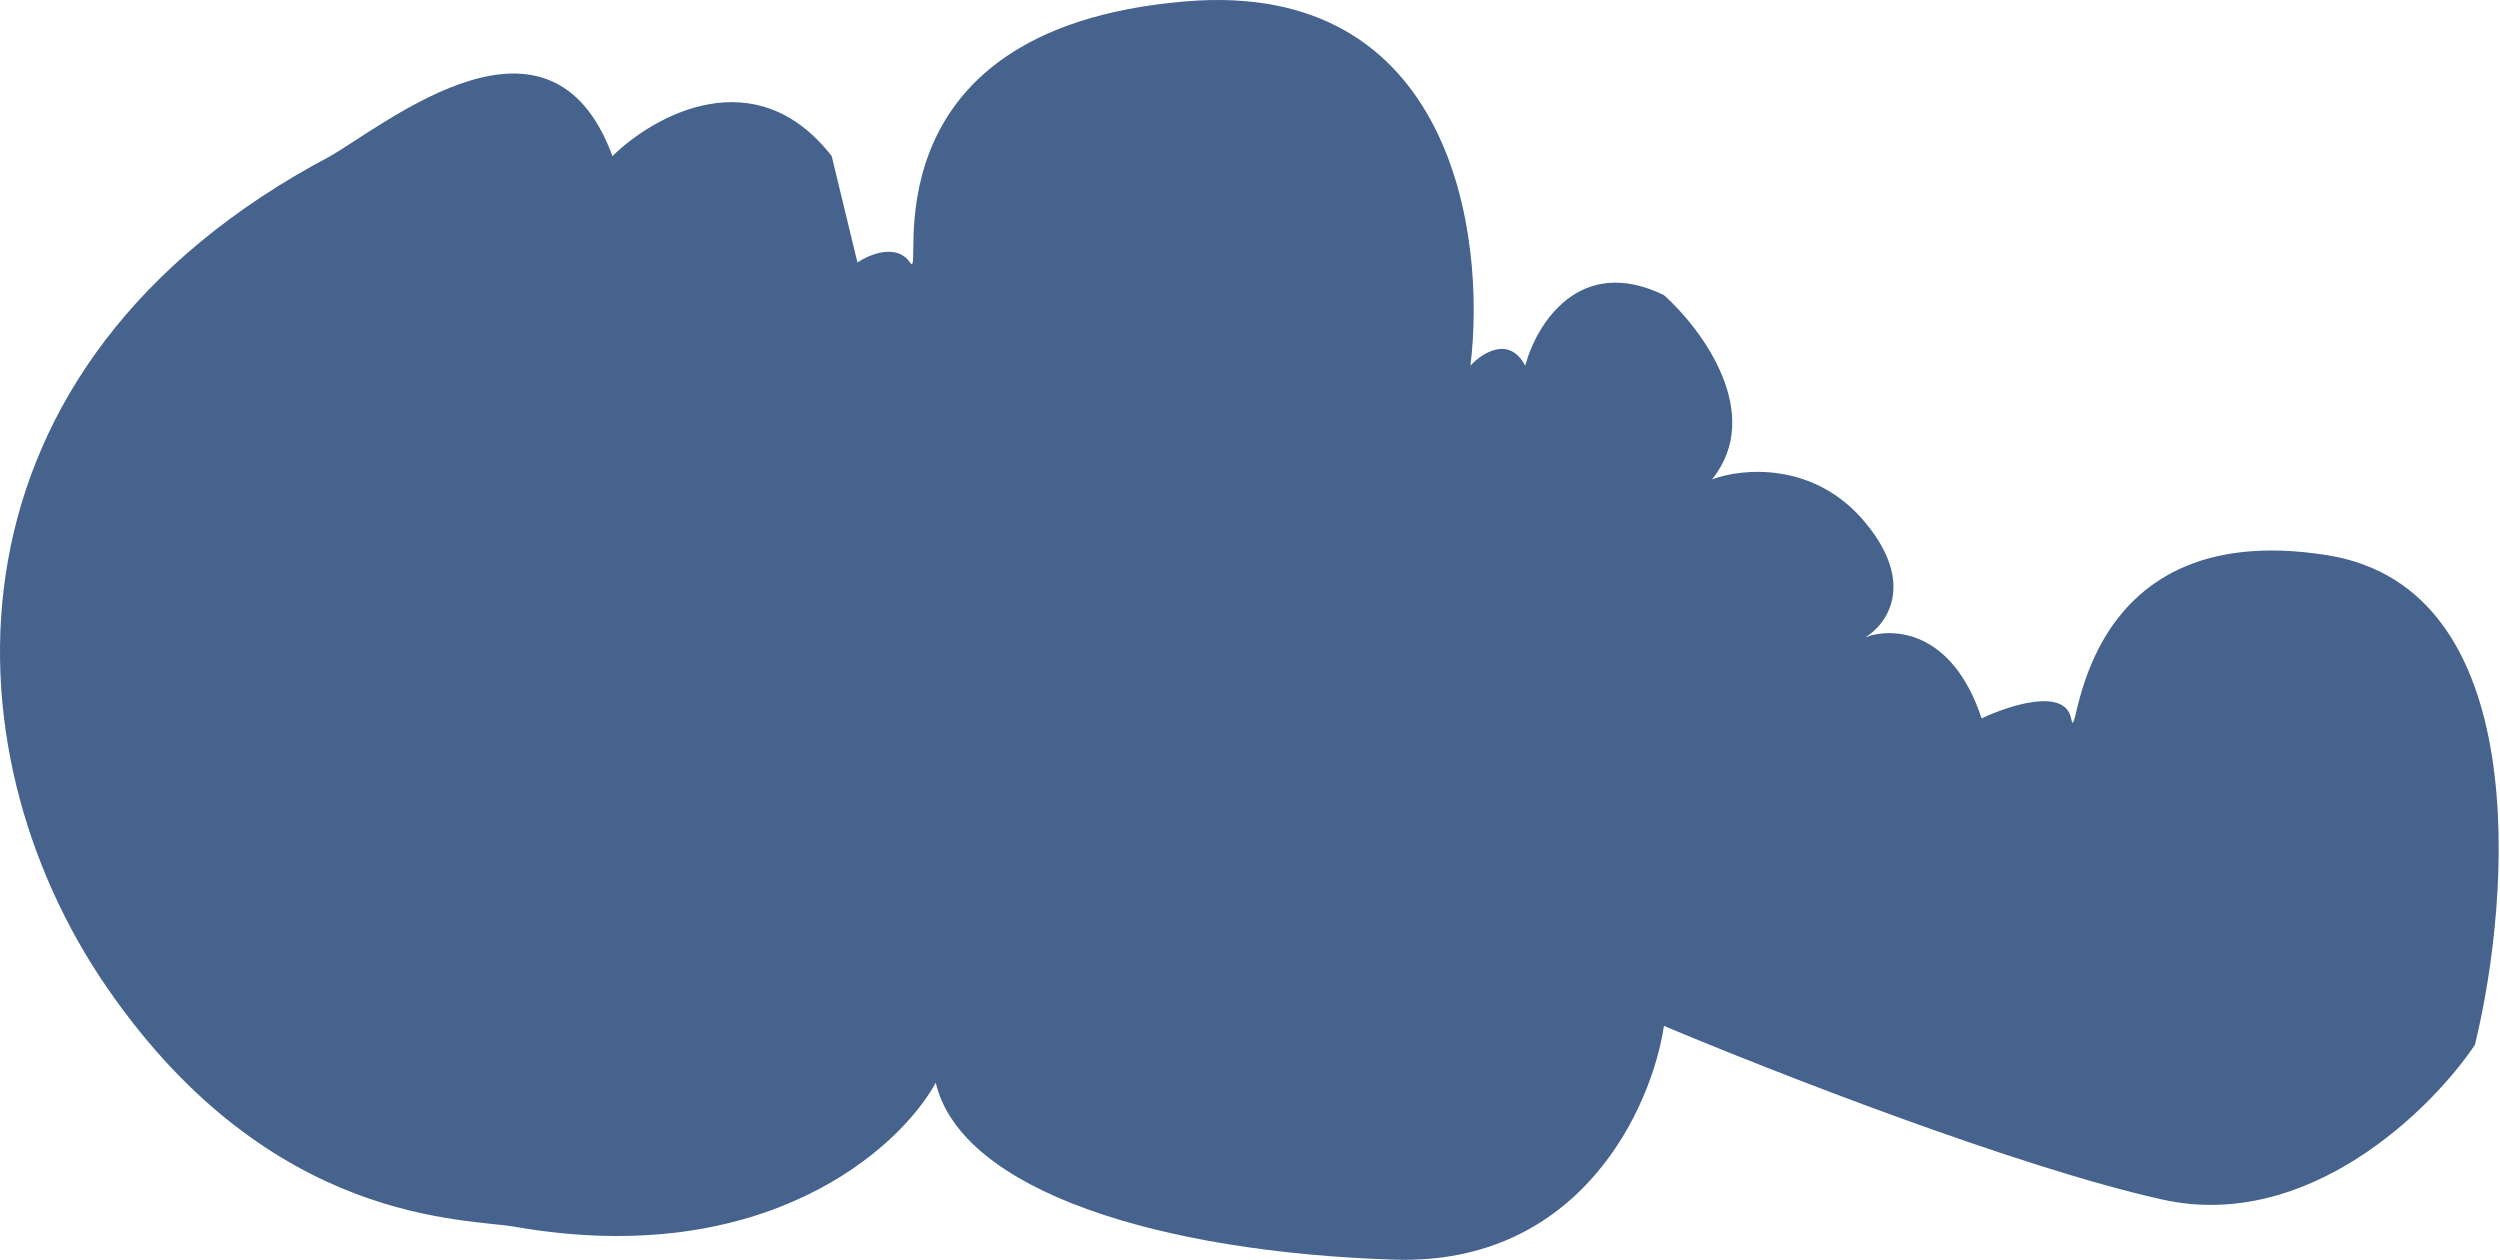
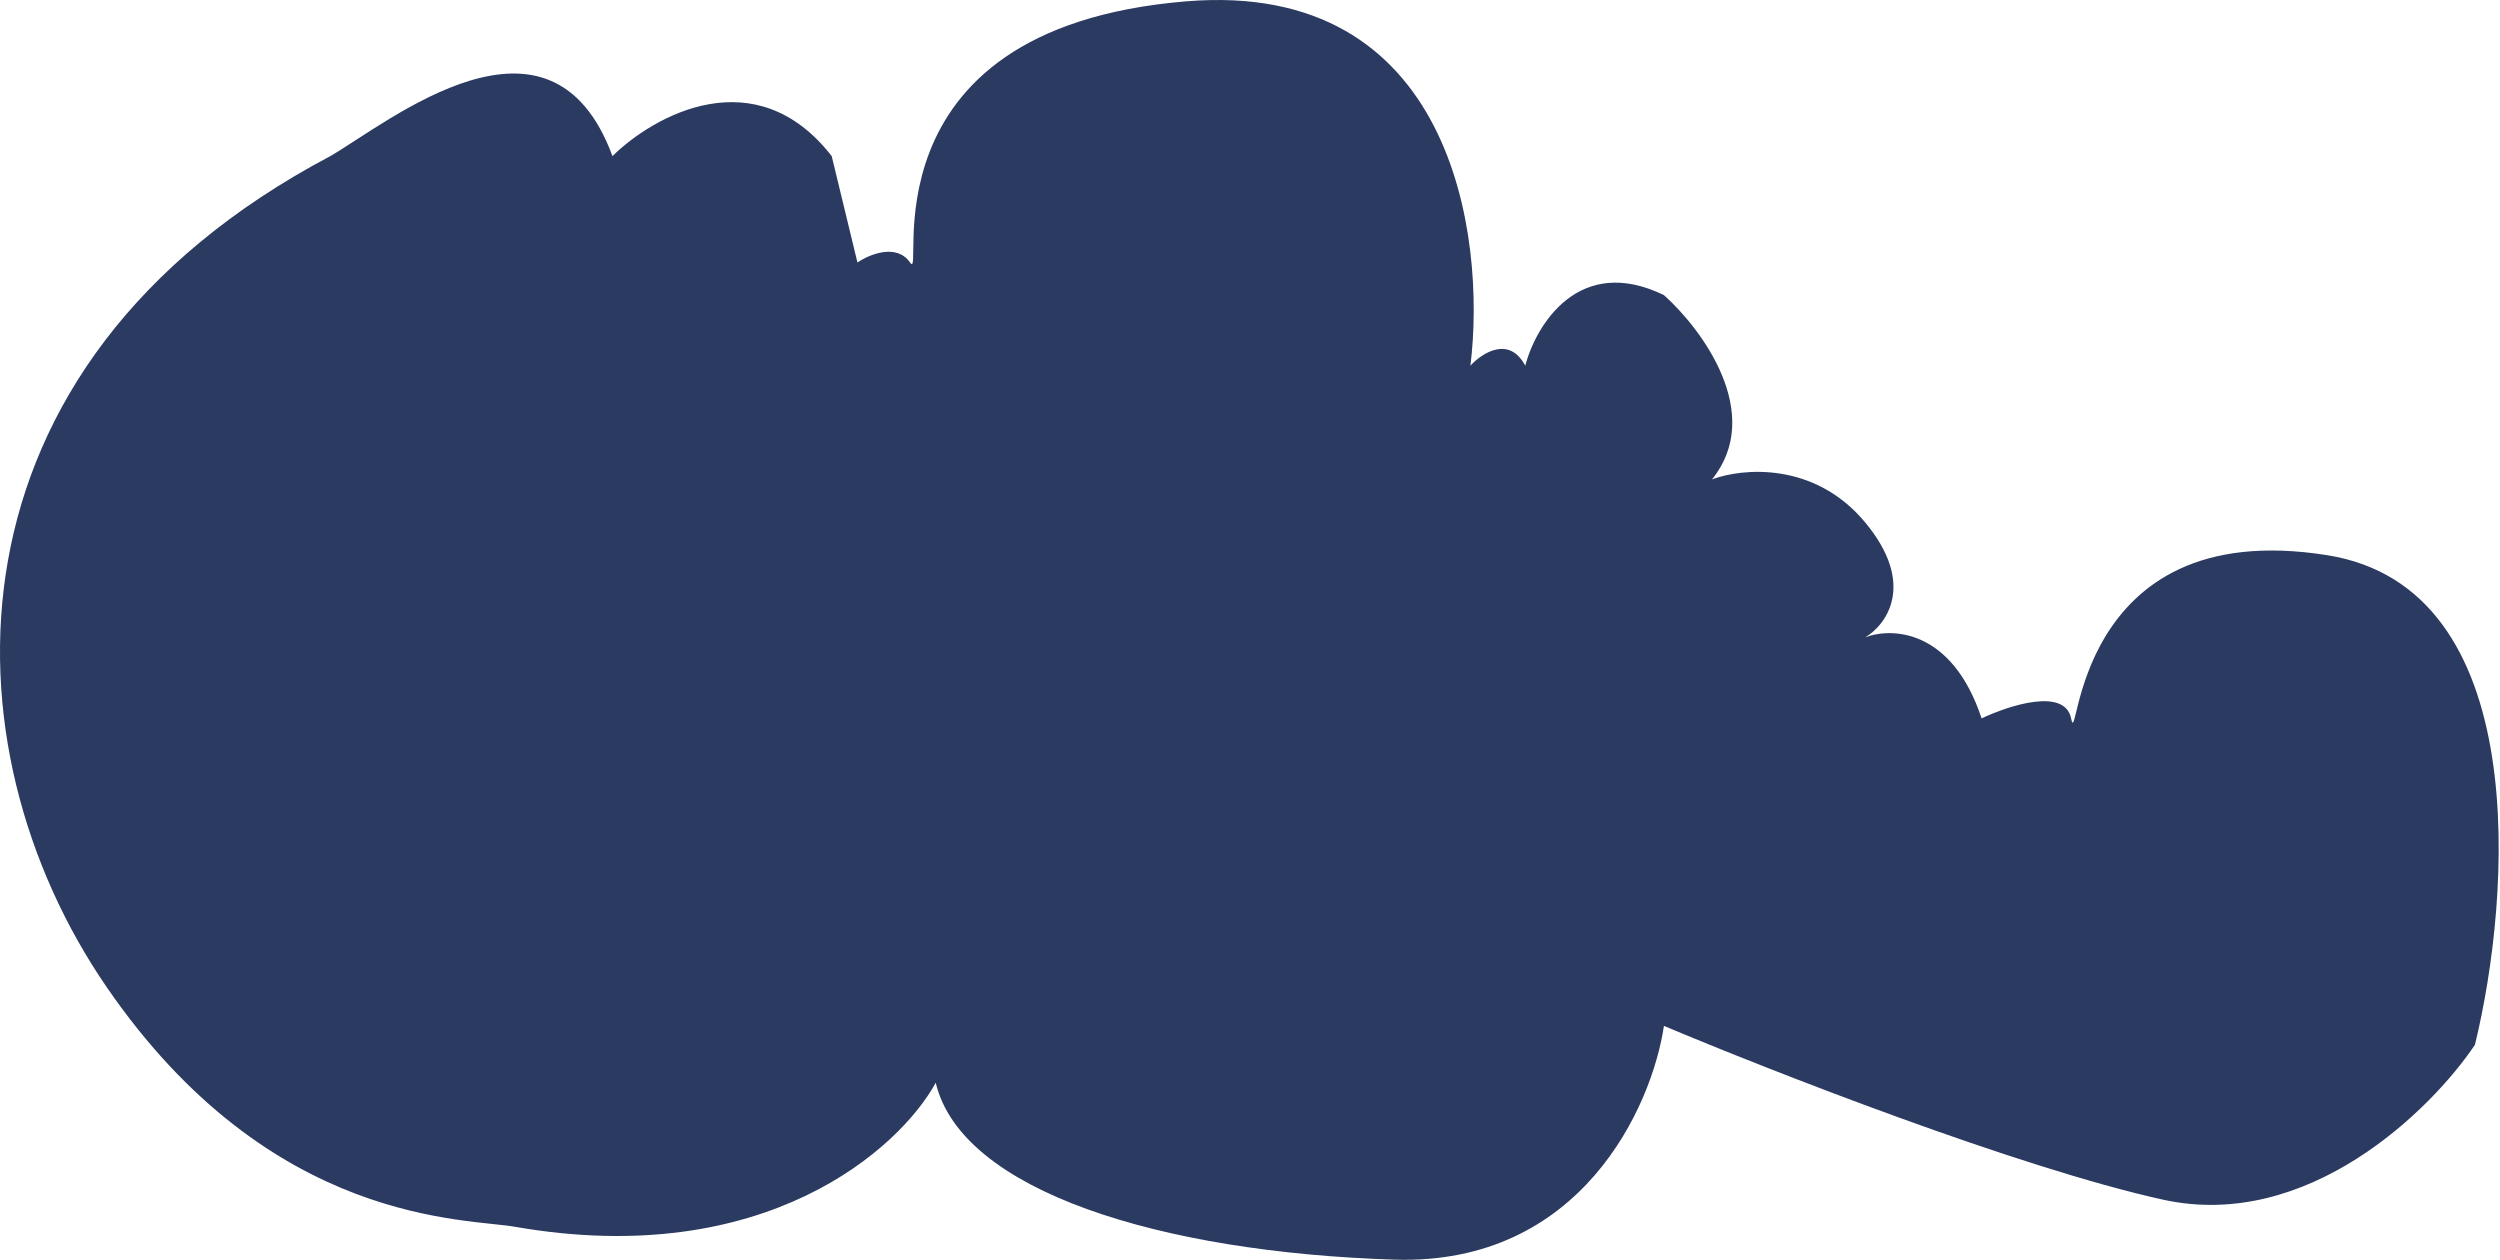
<svg xmlns="http://www.w3.org/2000/svg" width="1274" height="642" viewBox="0 0 1274 642" fill="none">
-   <path d="M423.839 79.555C385.076 29.758 333.203 58.806 312.112 79.555C280.646 -5.872 197.978 62.384 168.336 79.555C-33.664 186.34 -29.664 380.716 54.336 503C138.336 625.284 238.577 620.633 263.089 625.284C389.865 647.178 458.421 585.396 476.852 551.769C489.963 607.039 591.429 638.163 710.566 641.919C805.876 644.924 841.865 563.753 847.945 522.792C901.908 545.508 1028.3 595.019 1102.18 611.332C1176.06 627.645 1238.99 565.542 1261.22 532.451C1279.84 456.253 1290.86 299.671 1185.98 282.929C1054.87 262.001 1059.43 385.957 1055.44 366.103C1052.25 350.219 1023.71 359.485 1009.83 366.103C994.786 320.599 964.042 319.597 950.551 324.784C961.382 318.345 976.545 297.632 950.551 266.294C924.558 234.956 887.657 238.57 872.456 244.293C899.362 210.809 867.326 167.737 847.945 150.387C804.622 129.352 782.771 165.591 777.26 186.34C769.052 170.885 755.219 179.9 749.329 186.34C757.499 119.8 739.98 -10.488 604.54 0.674C435.24 14.626 472.292 146.094 463.741 133.752C456.901 123.879 443.03 129.638 436.95 133.752L423.839 79.555Z" fill="#45638D" />
+   <path d="M423.839 79.555C385.076 29.758 333.203 58.806 312.112 79.555C280.646 -5.872 197.978 62.384 168.336 79.555C-33.664 186.34 -29.664 380.716 54.336 503C138.336 625.284 238.577 620.633 263.089 625.284C389.865 647.178 458.421 585.396 476.852 551.769C489.963 607.039 591.429 638.163 710.566 641.919C805.876 644.924 841.865 563.753 847.945 522.792C901.908 545.508 1028.3 595.019 1102.18 611.332C1176.06 627.645 1238.99 565.542 1261.22 532.451C1279.84 456.253 1290.86 299.671 1185.98 282.929C1054.87 262.001 1059.43 385.957 1055.44 366.103C1052.25 350.219 1023.71 359.485 1009.83 366.103C994.786 320.599 964.042 319.597 950.551 324.784C961.382 318.345 976.545 297.632 950.551 266.294C924.558 234.956 887.657 238.57 872.456 244.293C899.362 210.809 867.326 167.737 847.945 150.387C804.622 129.352 782.771 165.591 777.26 186.34C769.052 170.885 755.219 179.9 749.329 186.34C757.499 119.8 739.98 -10.488 604.54 0.674C435.24 14.626 472.292 146.094 463.741 133.752C456.901 123.879 443.03 129.638 436.95 133.752L423.839 79.555Z" fill="#2b3a61" />
</svg>
